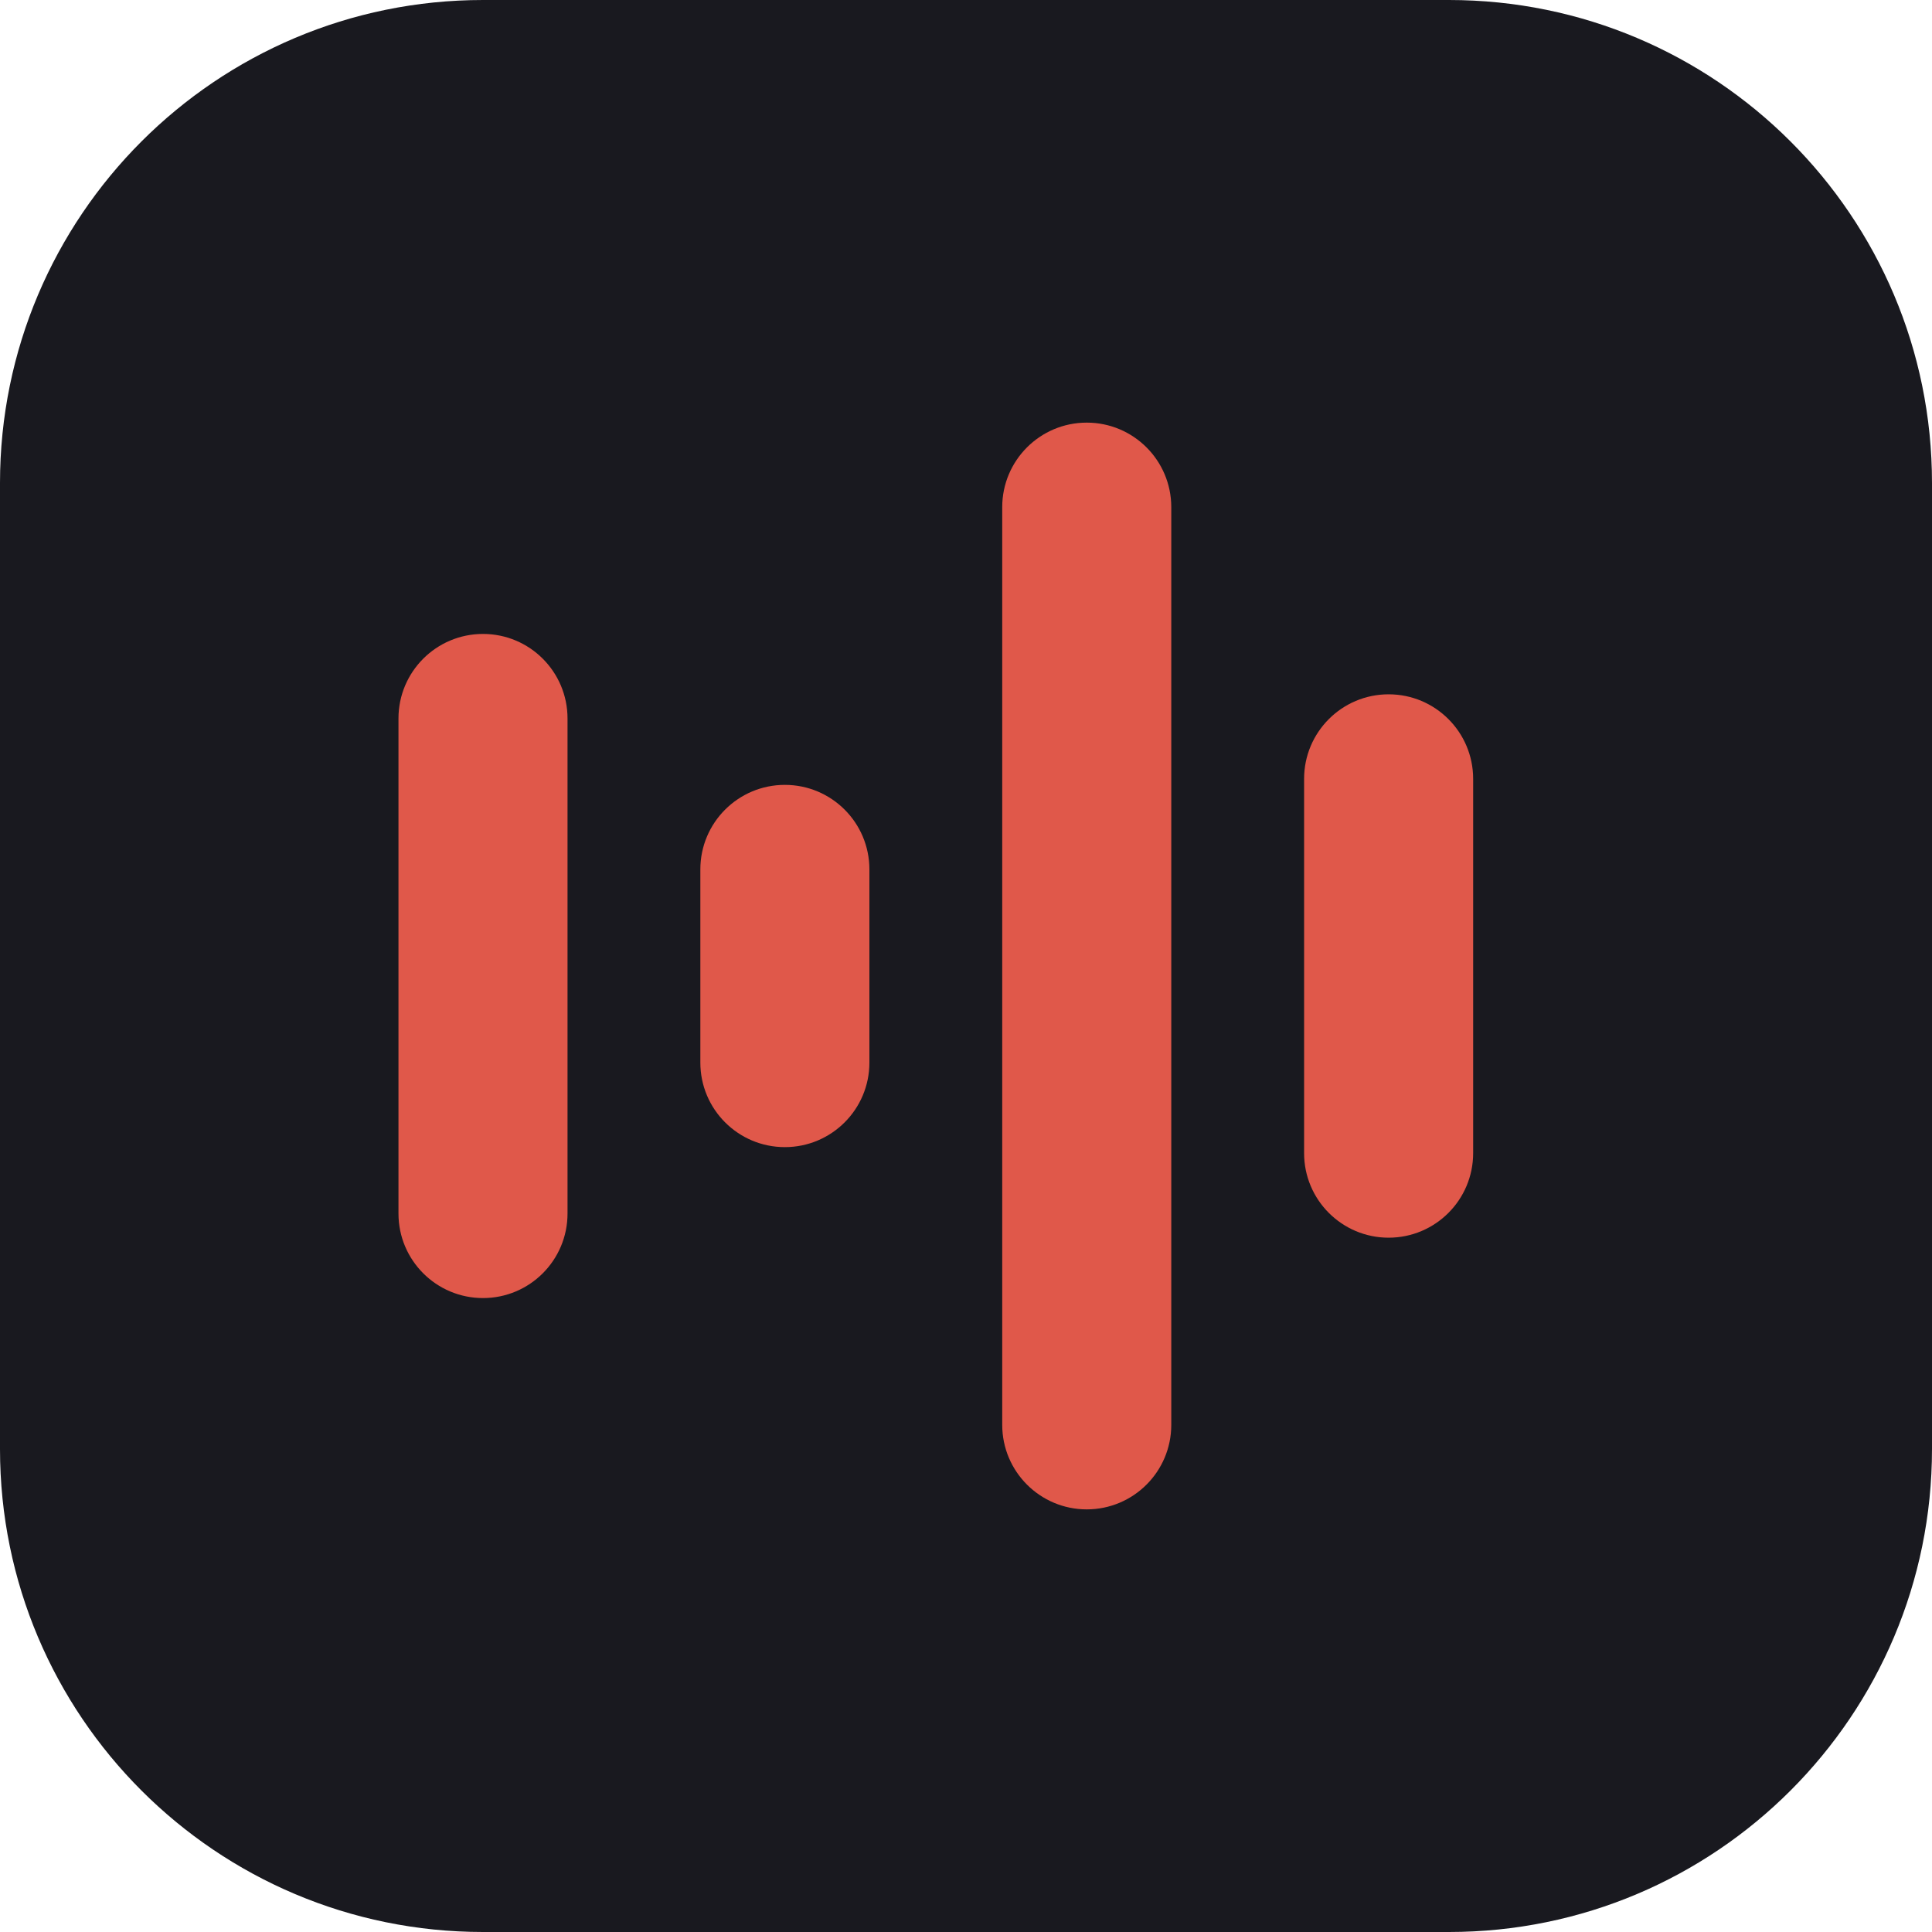
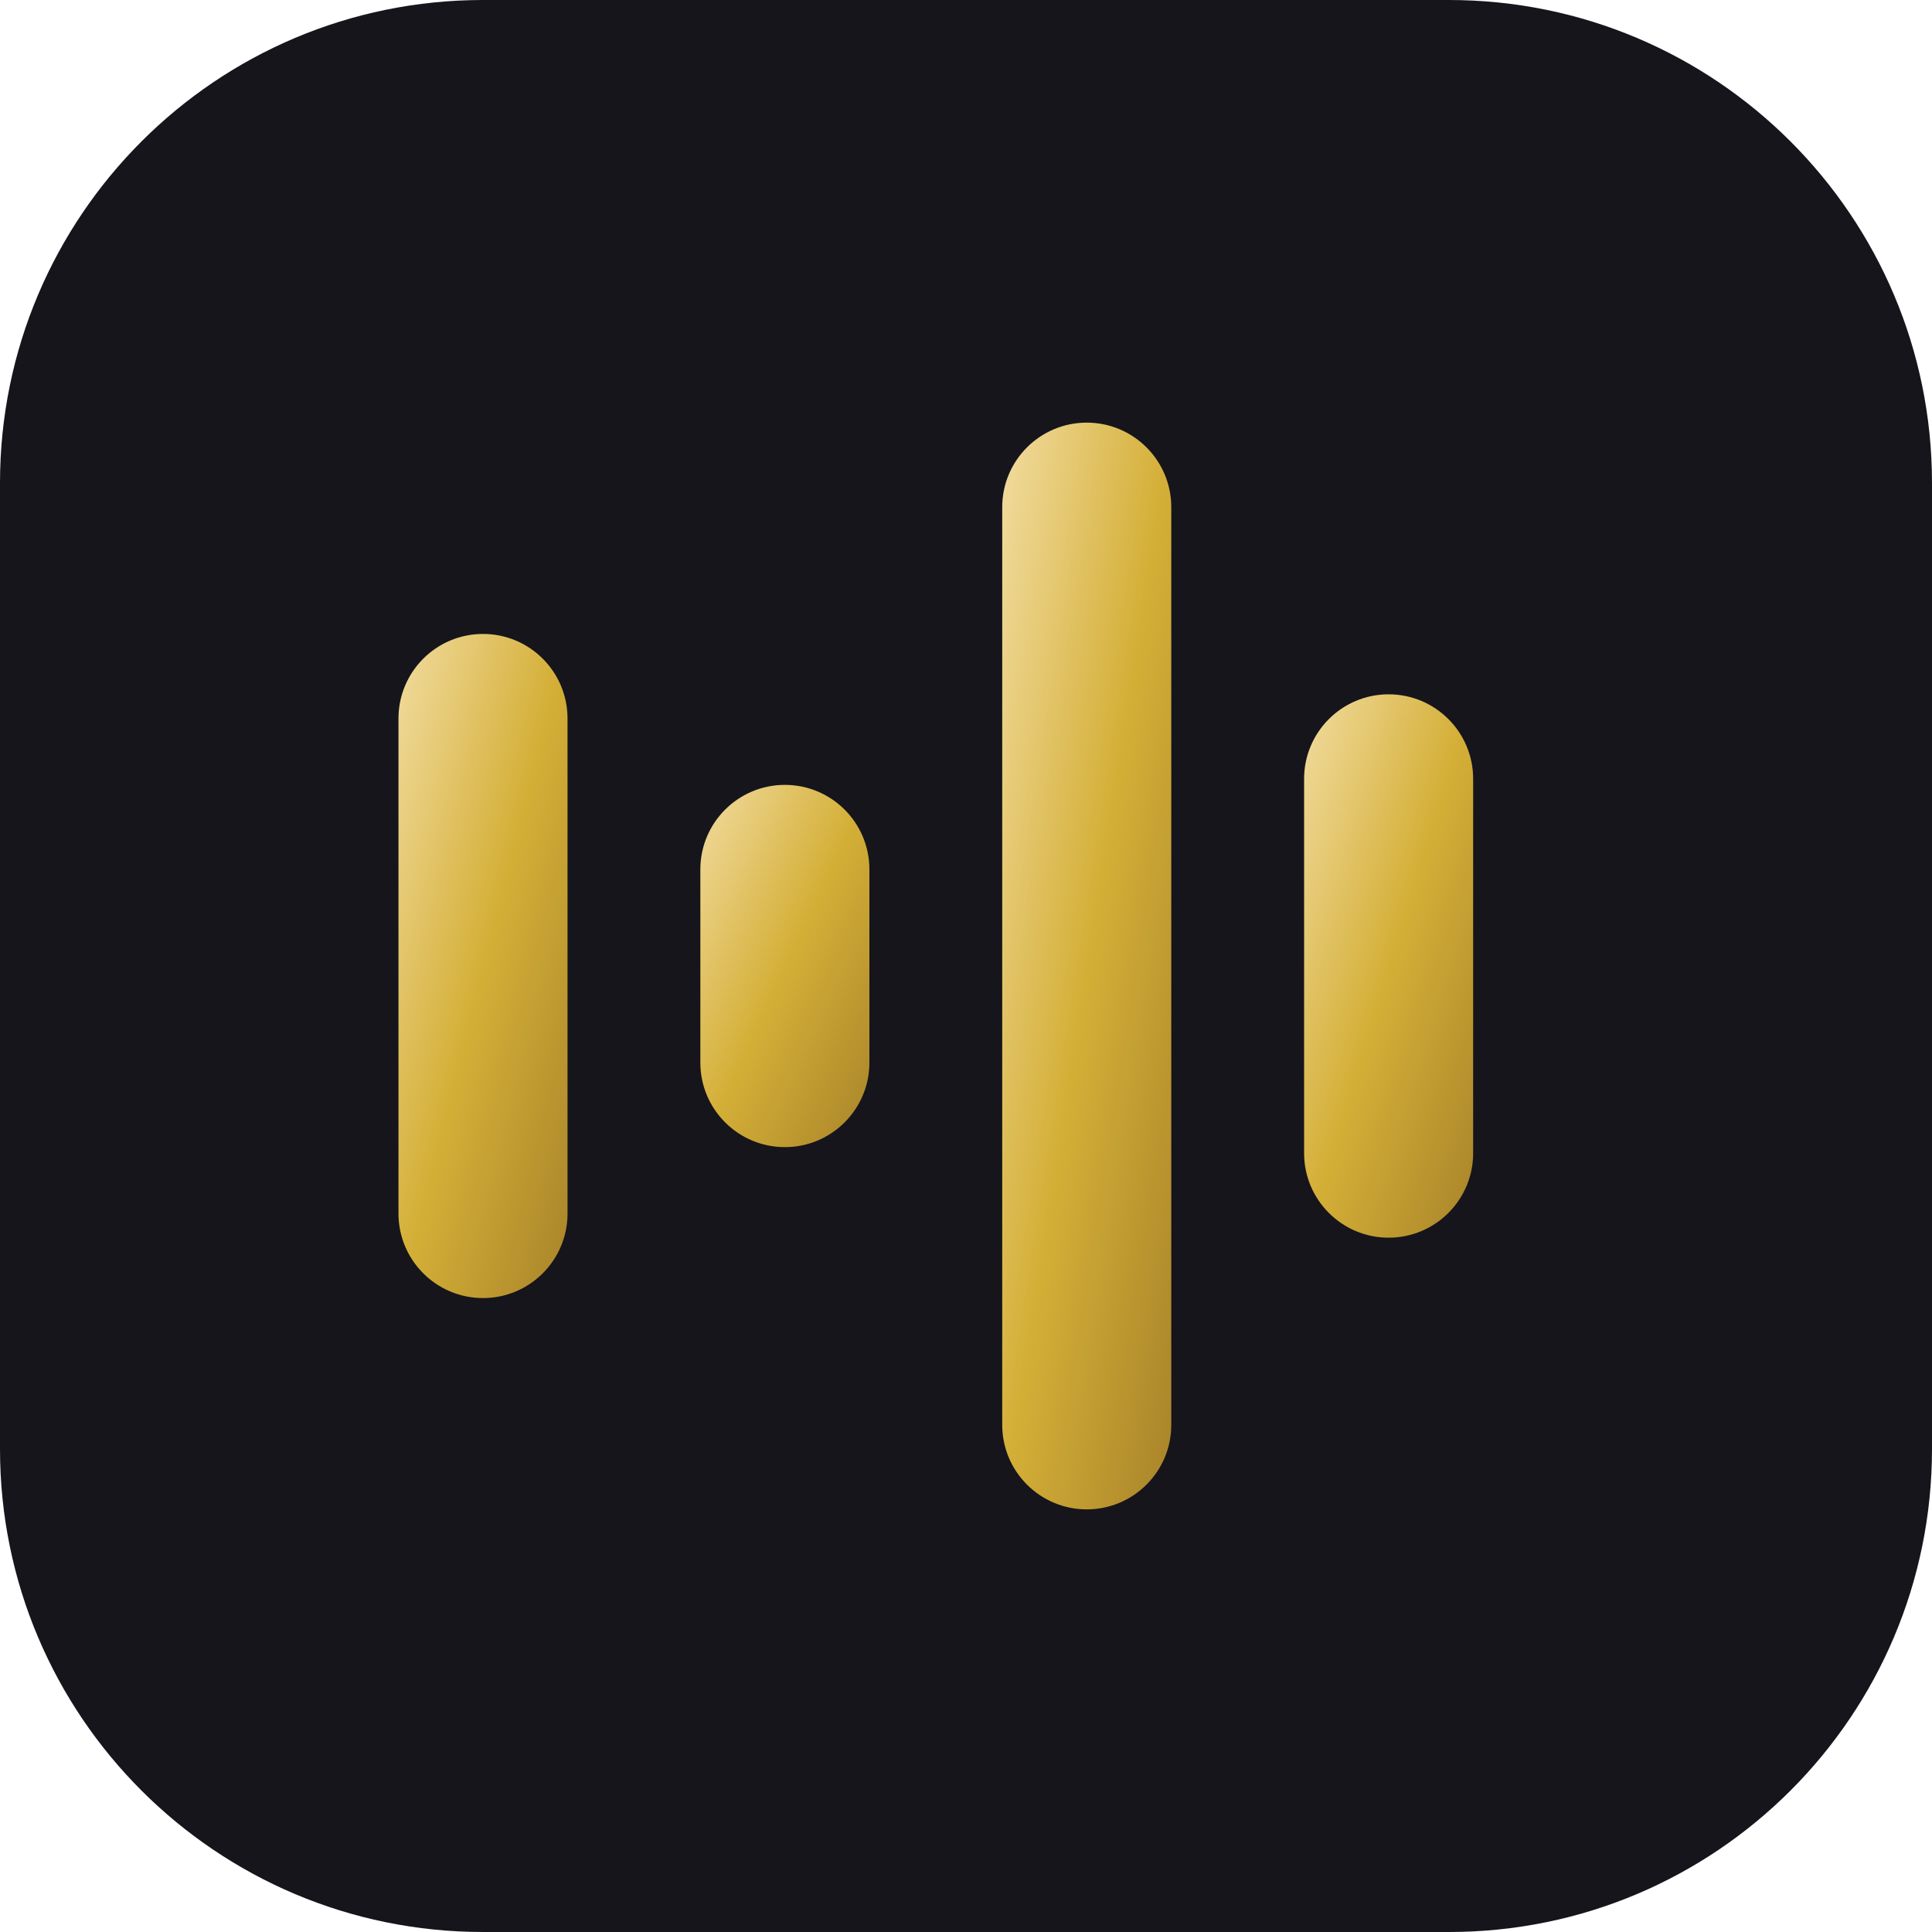
<svg xmlns="http://www.w3.org/2000/svg" width="32" height="32" viewBox="0 0 32 32">
-   <rect width="32" height="32" rx="8" fill="#19191f" />
-   <g fill="#e0584a">
+   <defs>
+     <linearGradient id="g" x1="0" y1="0" x2="1" y2="1">
+       <stop offset="0" stop-color="#f2dca0" />
+       <stop offset="0.5" stop-color="#d4af37" />
+       <stop offset="1" stop-color="#a9842a" />
+     </linearGradient>
+   </defs>
+   <rect width="32" height="32" rx="8" fill="#15151b" />
+   <g fill="url(#g)">
    <rect x="6.6" y="10.5" width="2.8" height="11" rx="1.4" />
    <rect x="11.6" y="13" width="2.8" height="6" rx="1.4" />
    <rect x="16.6" y="7" width="2.8" height="18" rx="1.4" />
    <rect x="21.6" y="11.5" width="2.8" height="9" rx="1.4" />
  </g>
</svg>
